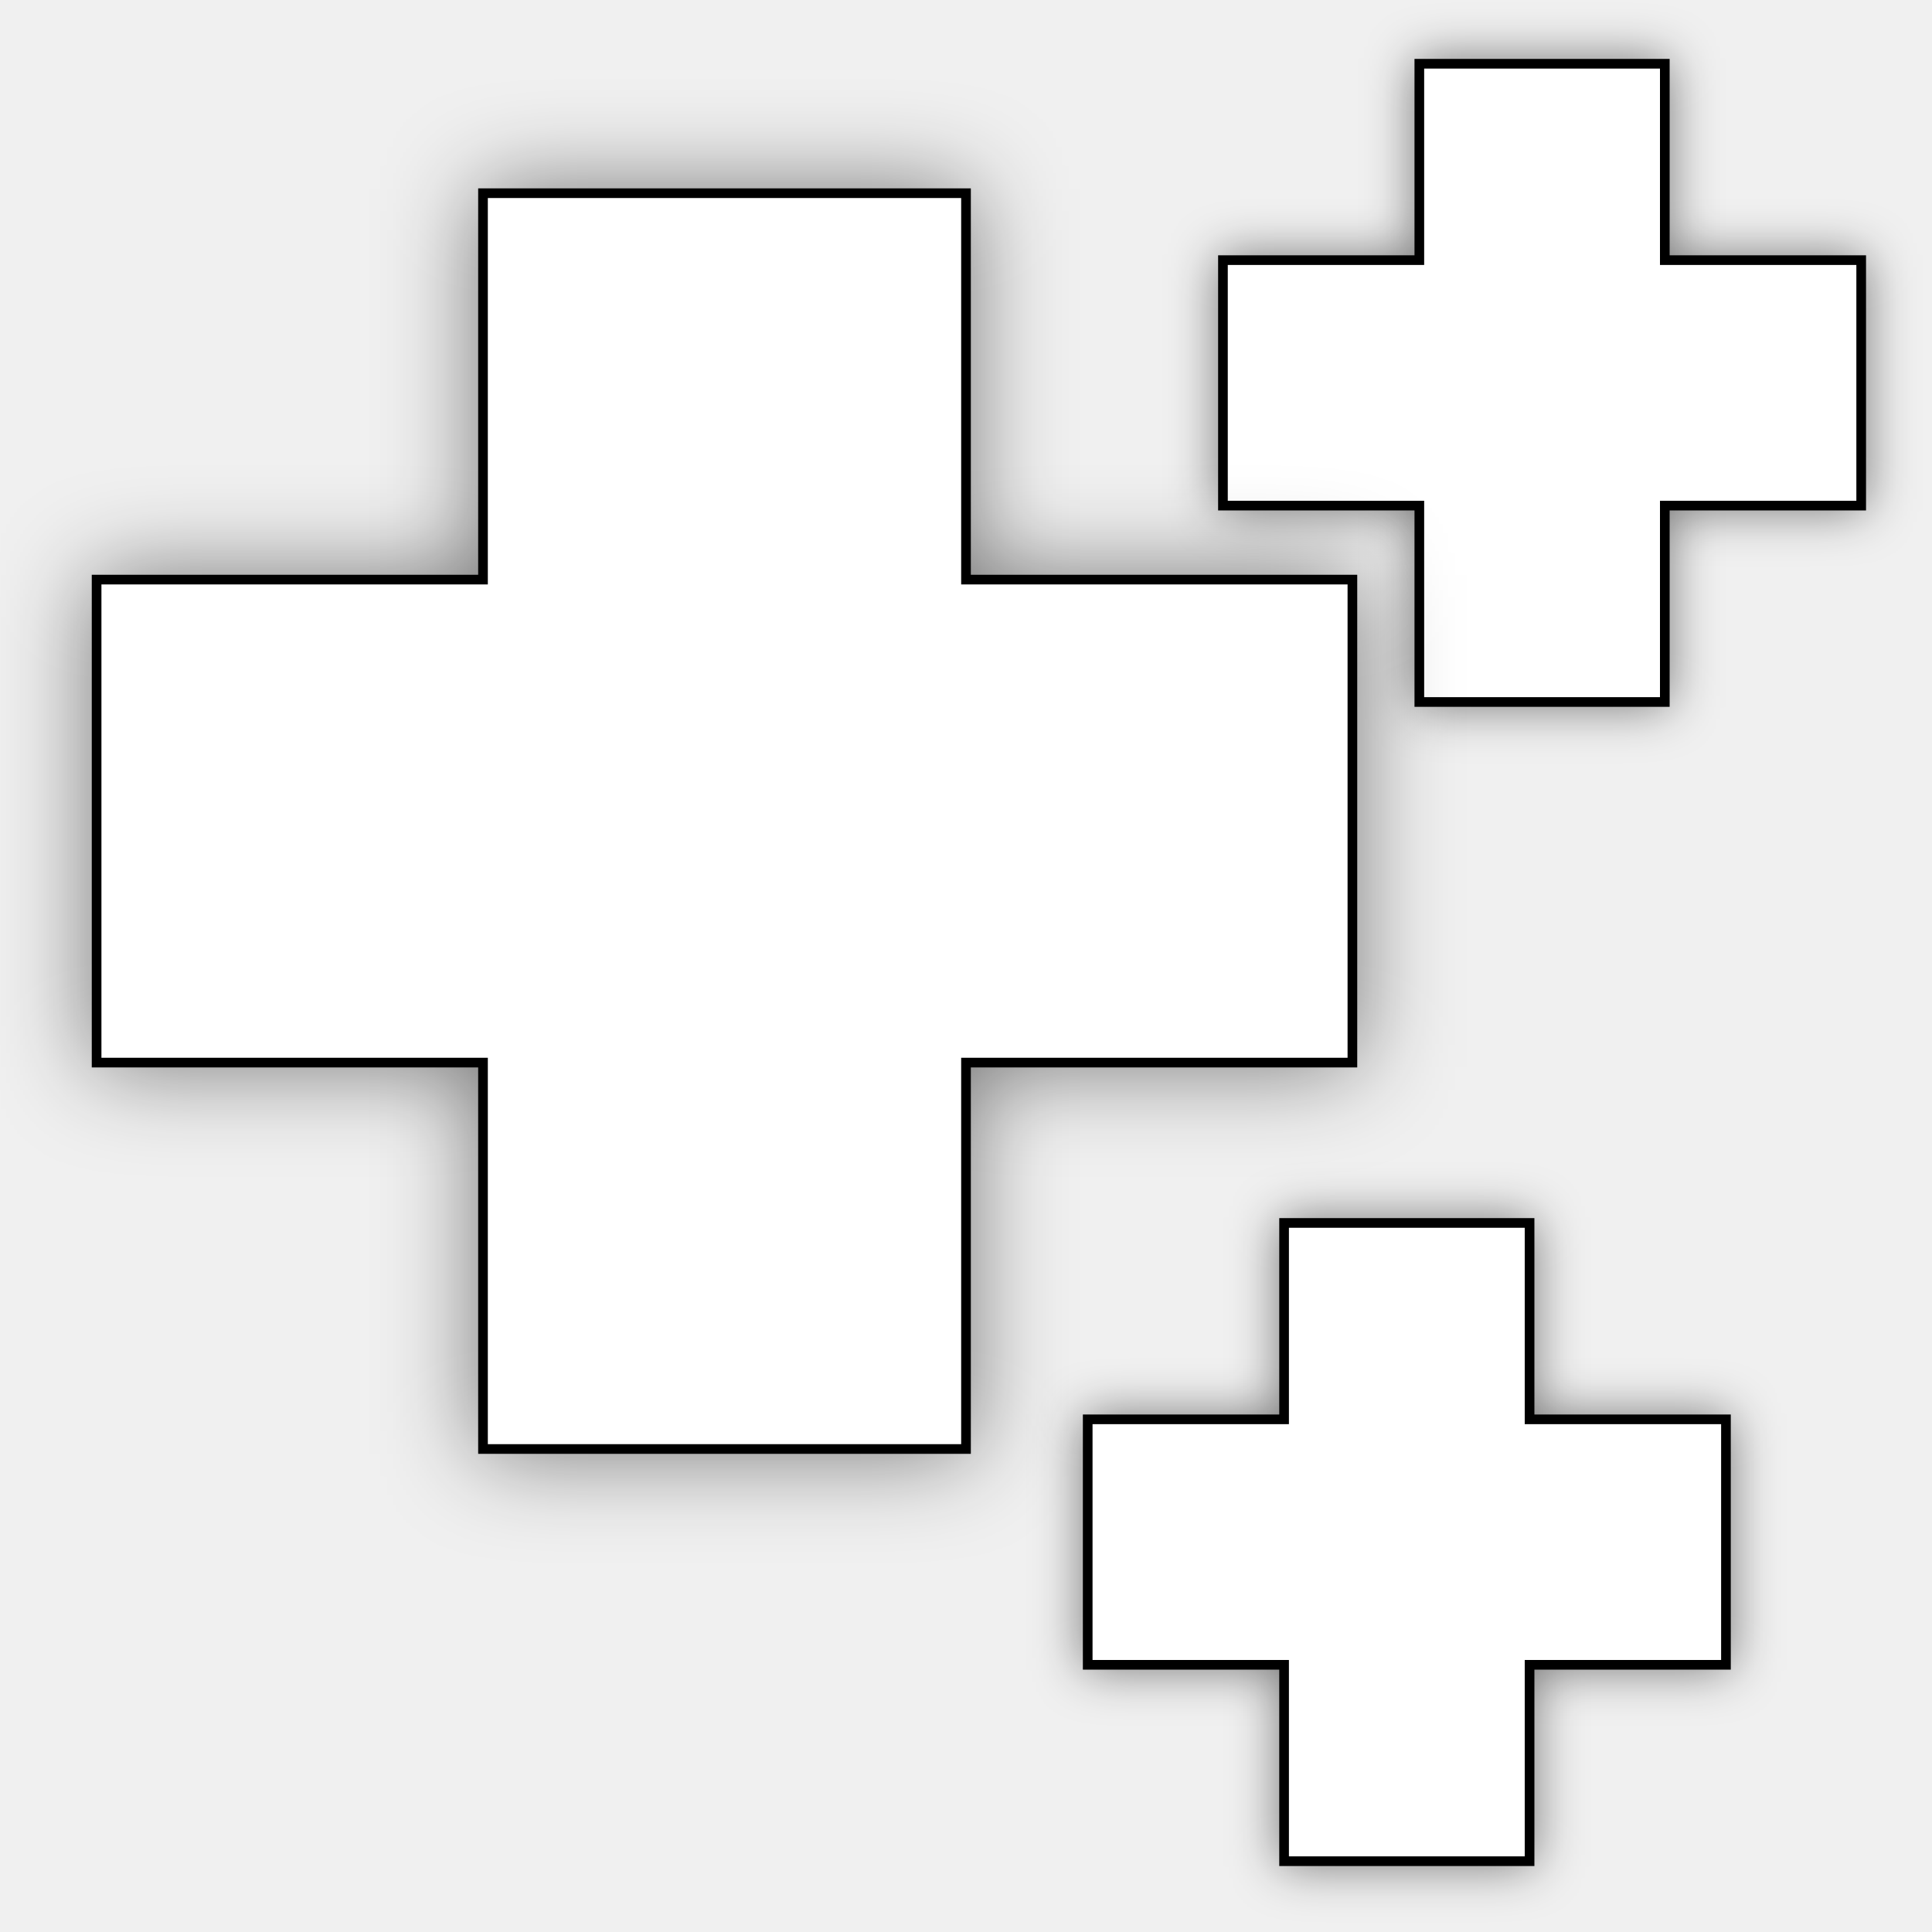
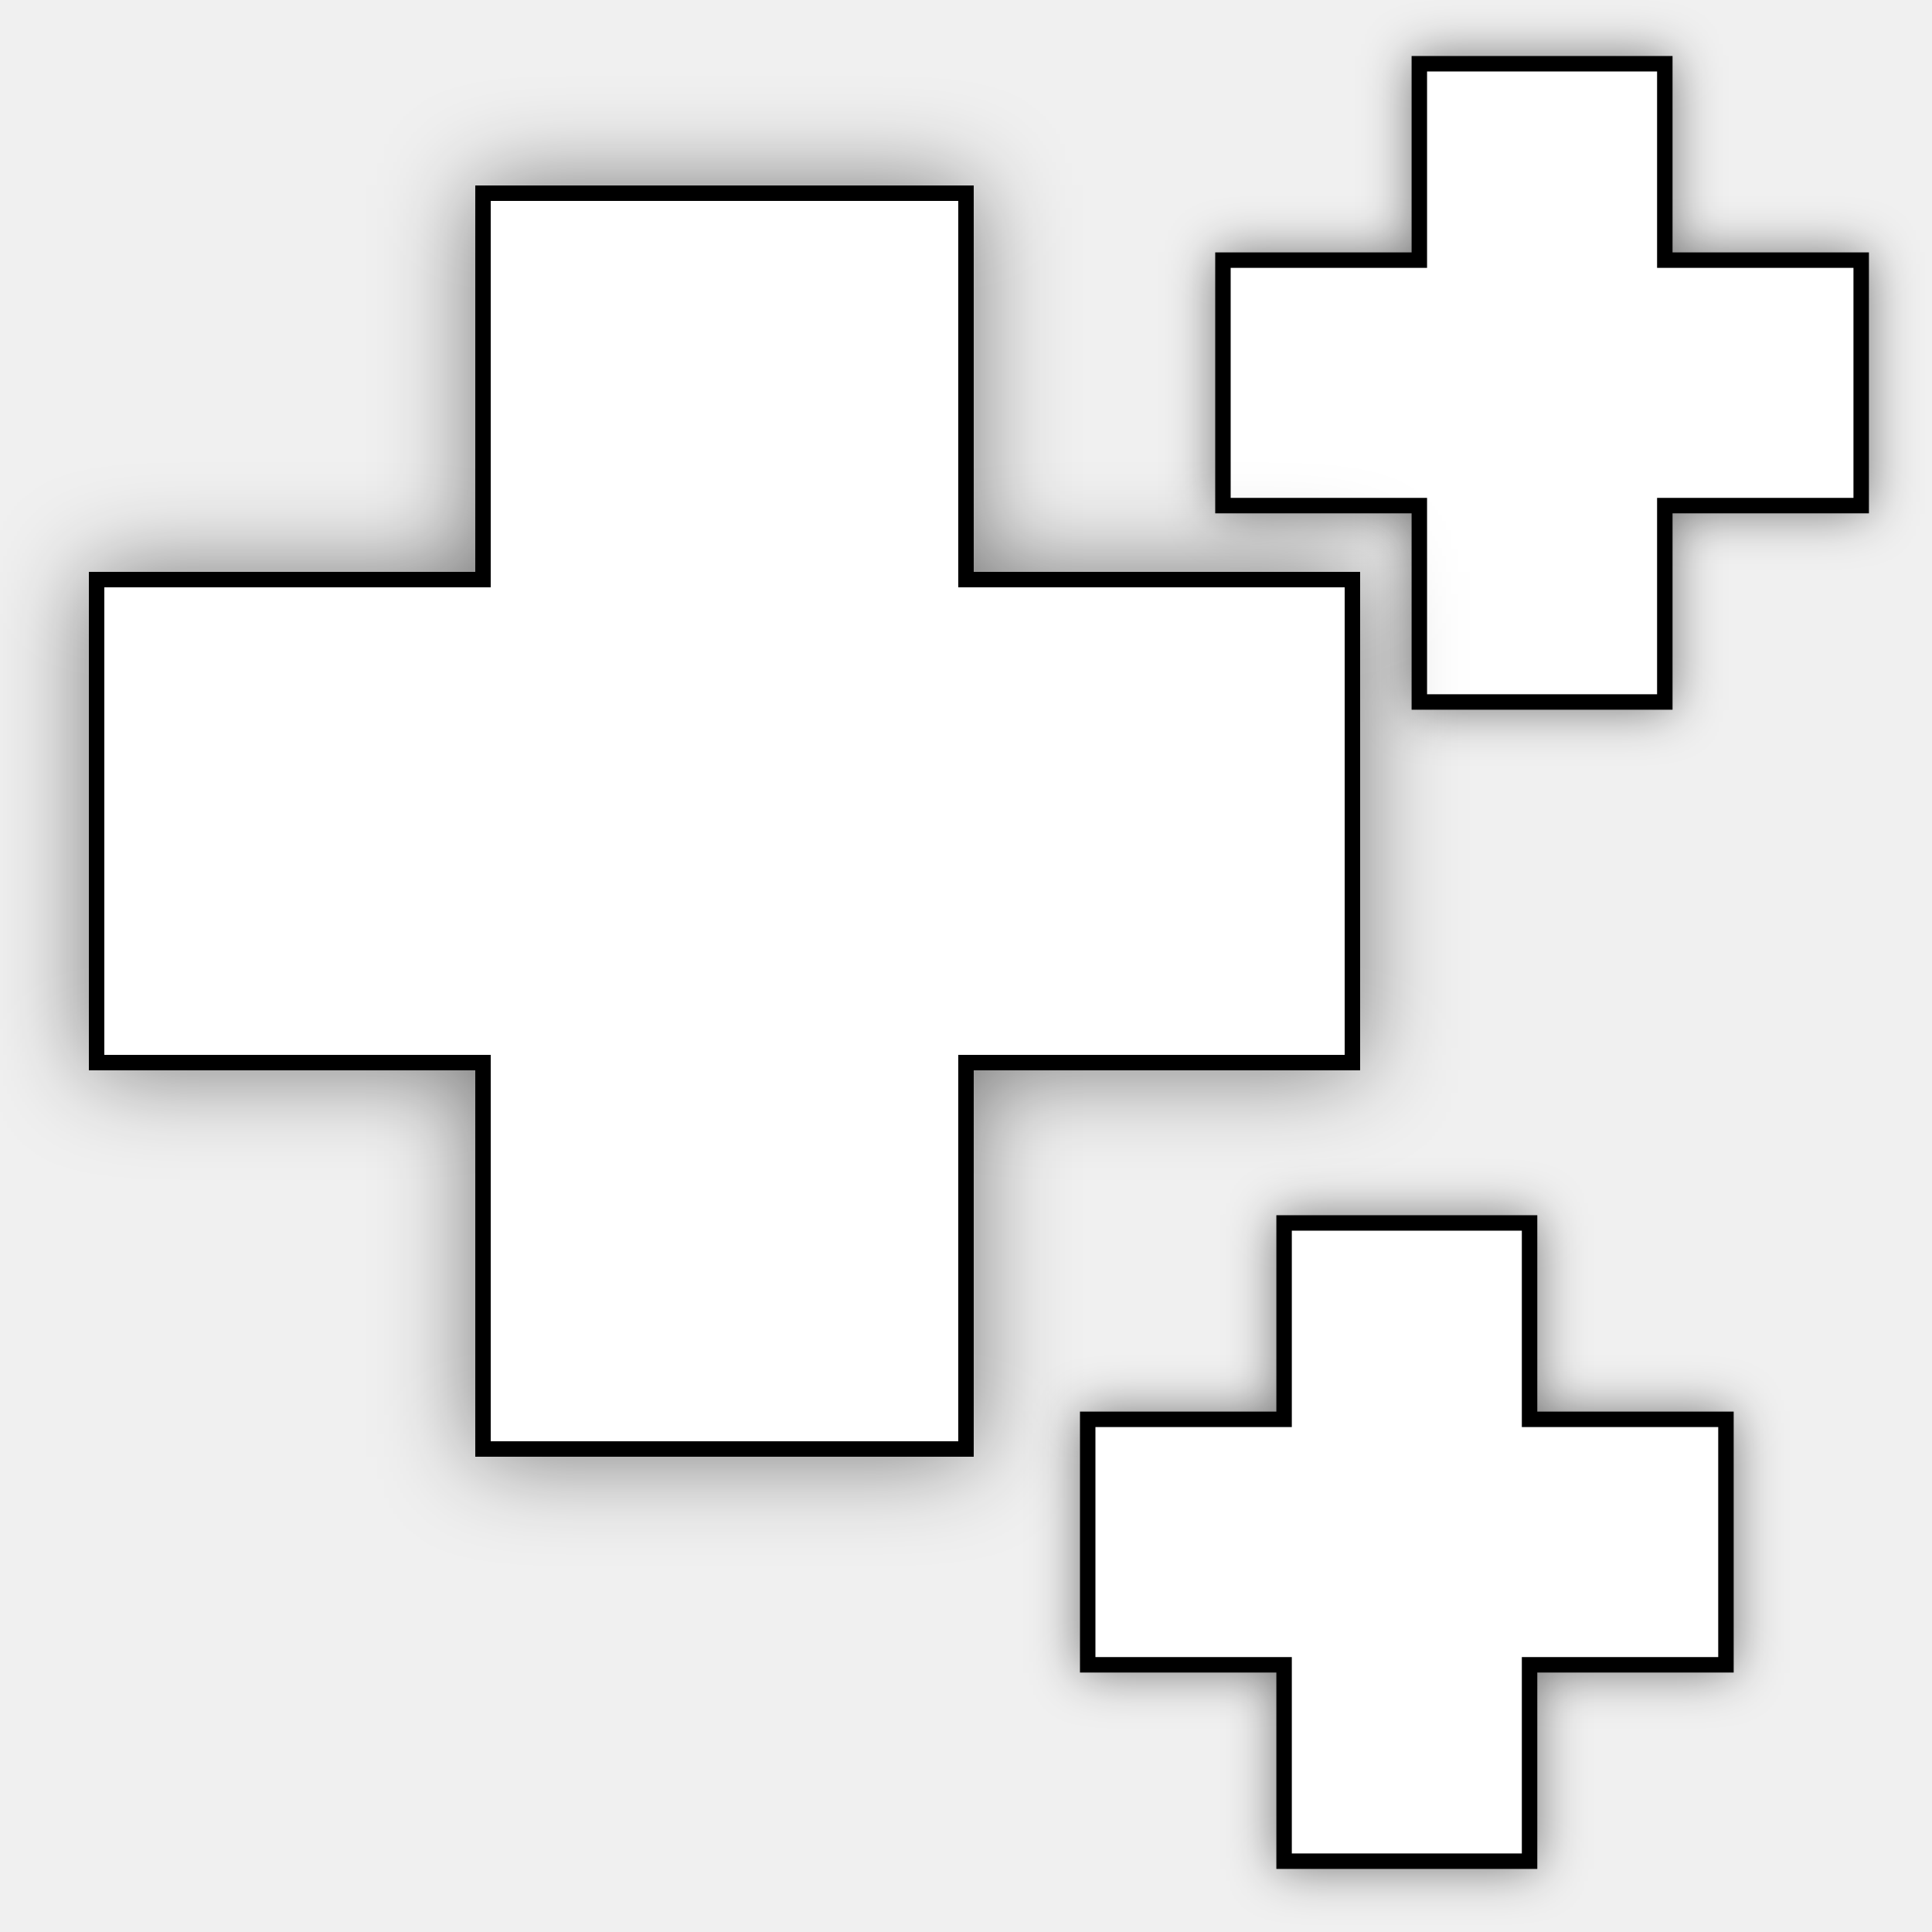
<svg xmlns="http://www.w3.org/2000/svg" version="1.1" id="svg2" width="100" height="100" viewBox="0 0 100 100">
  <defs id="defs6">
    <filter style="color-interpolation-filters:sRGB;" id="filter7822" x="-0.095" y="-0.095" width="1.206" height="1.191">
      <feFlood flood-opacity="0.498" flood-color="rgb(0,0,0)" result="flood" id="feFlood7812" />
      <feComposite in="flood" in2="SourceGraphic" operator="in" result="composite1" id="feComposite7814" />
      <feGaussianBlur in="composite1" stdDeviation="2.5" result="blur" id="feGaussianBlur7816" />
      <feOffset dx="1" dy="0" result="offset" id="feOffset7818" />
      <feComposite in="SourceGraphic" in2="offset" operator="over" result="composite2" id="feComposite7820" />
    </filter>
    <filter style="color-interpolation-filters:sRGB" id="filter7822-3" x="-0.095" y="-0.095" width="1.206" height="1.191">
      <feFlood flood-opacity="0.498" flood-color="rgb(0,0,0)" result="flood" id="feFlood7812-6" />
      <feComposite in="flood" in2="SourceGraphic" operator="in" result="composite1" id="feComposite7814-7" />
      <feGaussianBlur in="composite1" stdDeviation="2.5" result="blur" id="feGaussianBlur7816-5" />
      <feOffset dx="1" dy="0" result="offset" id="feOffset7818-3" />
      <feComposite in="SourceGraphic" in2="offset" operator="over" result="composite2" id="feComposite7820-5" />
    </filter>
    <filter style="color-interpolation-filters:sRGB;" id="filter1303" x="-0.316" y="-0.316" width="1.683" height="1.633">
      <feFlood flood-opacity="0.498" flood-color="rgb(0,0,0)" result="flood" id="feFlood1293" />
      <feComposite in="flood" in2="SourceGraphic" operator="in" result="composite1" id="feComposite1295" />
      <feGaussianBlur in="composite1" stdDeviation="2.5" result="blur" id="feGaussianBlur1297" />
      <feOffset dx="1" dy="0" result="offset" id="feOffset1299" />
      <feComposite in="SourceGraphic" in2="offset" operator="over" result="composite2" id="feComposite1301" />
    </filter>
    <filter style="color-interpolation-filters:sRGB;" id="filter1455" x="-0.191" y="-0.191" width="1.412" height="1.381">
      <feFlood flood-opacity="0.498" flood-color="rgb(0,0,0)" result="flood" id="feFlood1445" />
      <feComposite in="flood" in2="SourceGraphic" operator="in" result="composite1" id="feComposite1447" />
      <feGaussianBlur in="composite1" stdDeviation="2.5" result="blur" id="feGaussianBlur1449" />
      <feOffset dx="1" dy="0" result="offset" id="feOffset1451" />
      <feComposite in="SourceGraphic" in2="offset" operator="over" result="composite2" id="feComposite1453" />
    </filter>
-     <filter style="color-interpolation-filters:sRGB;" id="filter1681" x="-0.096" y="-0.096" width="1.192" height="1.192">
+     <filter style="color-interpolation-filters:sRGB;" id="filter1681" x="-0.098" y="-0.098" width="1.197" height="1.197">
      <feFlood flood-opacity="0.498" flood-color="rgb(0,0,0)" result="flood" id="feFlood1671" />
      <feComposite in="flood" in2="SourceGraphic" operator="in" result="composite1" id="feComposite1673" />
      <feGaussianBlur in="composite1" stdDeviation="2.5" result="blur" id="feGaussianBlur1675" />
      <feOffset dx="0" dy="0" result="offset" id="feOffset1677" />
      <feComposite in="SourceGraphic" in2="offset" operator="over" result="composite2" id="feComposite1679" />
    </filter>
    <filter style="color-interpolation-filters:sRGB;" id="filter1711" x="-0.191" y="-0.191" width="1.381" height="1.381">
      <feFlood flood-opacity="0.498" flood-color="rgb(0,0,0)" result="flood" id="feFlood1701" />
      <feComposite in="flood" in2="SourceGraphic" operator="in" result="composite1" id="feComposite1703" />
      <feGaussianBlur in="composite1" stdDeviation="2.5" result="blur" id="feGaussianBlur1705" />
      <feOffset dx="0" dy="0" result="offset" id="feOffset1707" />
      <feComposite in="SourceGraphic" in2="offset" operator="over" result="composite2" id="feComposite1709" />
    </filter>
    <filter style="color-interpolation-filters:sRGB" id="filter1711-3" x="-0.191" y="-0.191" width="1.381" height="1.381">
      <feFlood flood-opacity="0.498" flood-color="rgb(0,0,0)" result="flood" id="feFlood1701-6" />
      <feComposite in="flood" in2="SourceGraphic" operator="in" result="composite1" id="feComposite1703-7" />
      <feGaussianBlur in="composite1" stdDeviation="2.5" result="blur" id="feGaussianBlur1705-5" />
      <feOffset dx="0" dy="0" result="offset" id="feOffset1707-3" />
      <feComposite in="SourceGraphic" in2="offset" operator="over" result="composite2" id="feComposite1709-5" />
    </filter>
    <filter style="color-interpolation-filters:sRGB" id="filter1681-3" x="-0.096" y="-0.096" width="1.192" height="1.192">
      <feFlood flood-opacity="0.498" flood-color="rgb(0,0,0)" result="flood" id="feFlood1671-6" />
      <feComposite in="flood" in2="SourceGraphic" operator="in" result="composite1" id="feComposite1673-7" />
      <feGaussianBlur in="composite1" stdDeviation="2.5" result="blur" id="feGaussianBlur1675-5" />
      <feOffset dx="0" dy="0" result="offset" id="feOffset1677-3" />
      <feComposite in="SourceGraphic" in2="offset" operator="over" result="composite2" id="feComposite1679-5" />
    </filter>
-     <filter style="color-interpolation-filters:sRGB" id="filter3161" x="-0.1" y="-0.1" width="1.2" height="1.2">
+     <filter style="color-interpolation-filters:sRGB" id="filter3161" x="-0.104" y="-0.104" width="1.209" height="1.209">
      <feFlood flood-opacity="0.498" flood-color="rgb(0,0,0)" result="flood" id="feFlood3151" />
      <feComposite in="flood" in2="SourceGraphic" operator="in" result="composite1" id="feComposite3153" />
      <feGaussianBlur in="composite1" stdDeviation="2.5" result="blur" id="feGaussianBlur3155" />
      <feOffset dx="0" dy="0" result="offset" id="feOffset3157" />
      <feComposite in="SourceGraphic" in2="offset" operator="over" result="composite2" id="feComposite3159" />
    </filter>
-     <filter style="color-interpolation-filters:sRGB" id="filter3161-1" x="-0.1" y="-0.1" width="1.2" height="1.2">
+     <filter style="color-interpolation-filters:sRGB" id="filter3161-1" x="-0.104" y="-0.104" width="1.209" height="1.209">
      <feFlood flood-opacity="0.498" flood-color="rgb(0,0,0)" result="flood" id="feFlood3151-2" />
      <feComposite in="flood" in2="SourceGraphic" operator="in" result="composite1" id="feComposite3153-7" />
      <feGaussianBlur in="composite1" stdDeviation="2.5" result="blur" id="feGaussianBlur3155-0" />
      <feOffset dx="0" dy="0" result="offset" id="feOffset3157-9" />
      <feComposite in="SourceGraphic" in2="offset" operator="over" result="composite2" id="feComposite3159-3" />
    </filter>
  </defs>
  <g id="g8">
-     <path id="rect1525-62-9" style="fill:#ffffff;fill-opacity:1;stroke:#000000;stroke-width:0.984;stroke-miterlimit:4;stroke-dasharray:none;stroke-opacity:1;filter:url(#filter3161)" d="M 55,30 V 50 H 35 V 75 H 55 V 95 H 80 V 75 h 20 V 50 H 80 V 30 Z" transform="matrix(0.5082385,0,0,0.5082385,38.51108,48.05228)" />
-     <path id="rect1525-62-9-6" style="fill:#ffffff;fill-opacity:1;stroke:#000000;stroke-width:0.984;stroke-miterlimit:4;stroke-dasharray:none;stroke-opacity:1;filter:url(#filter3161-1)" d="M 55,30 V 50 H 35 V 75 H 55 V 95 H 80 V 75 h 20 V 50 H 80 V 30 Z" transform="matrix(0.5082385,0,0,0.5082385,45.51108,-11.94772)" />
-     <path id="rect1525" style="fill:#ffffff;fill-opacity:1;stroke:#000000;stroke-width:0.5;stroke-opacity:1;filter:url(#filter1681)" d="M 25,10 V 30 H 5 V 55 H 25 V 75 H 50 V 55 H 70 V 30 H 50 V 10 Z" />
+     <path id="rect1525-62-9" style="fill:#ffffff;fill-opacity:1;stroke:#000000;stroke-width:1.574;stroke-miterlimit:4;stroke-dasharray:none;stroke-opacity:1;filter:url(#filter3161)" d="M 55,30 V 50 H 35 V 75 H 55 V 95 H 80 V 75 h 20 V 50 H 80 V 30 Z" transform="matrix(0.5082385,0,0,0.5082385,38.51108,48.05228)" />
+     <path id="rect1525-62-9-6" style="fill:#ffffff;fill-opacity:1;stroke:#000000;stroke-width:1.574;stroke-miterlimit:4;stroke-dasharray:none;stroke-opacity:1;filter:url(#filter3161-1)" d="M 55,30 V 50 H 35 V 75 H 55 V 95 H 80 V 75 h 20 V 50 H 80 V 30 Z" transform="matrix(0.5082385,0,0,0.5082385,45.51108,-11.94772)" />
+     <path id="rect1525" style="fill:#ffffff;fill-opacity:1;stroke:#000000;stroke-width:0.8;stroke-opacity:1;filter:url(#filter1681);stroke-miterlimit:4;stroke-dasharray:none" d="M 25,10 V 30 H 5 V 55 H 25 V 75 H 50 V 55 H 70 V 30 H 50 V 10 Z" />
  </g>
</svg>
